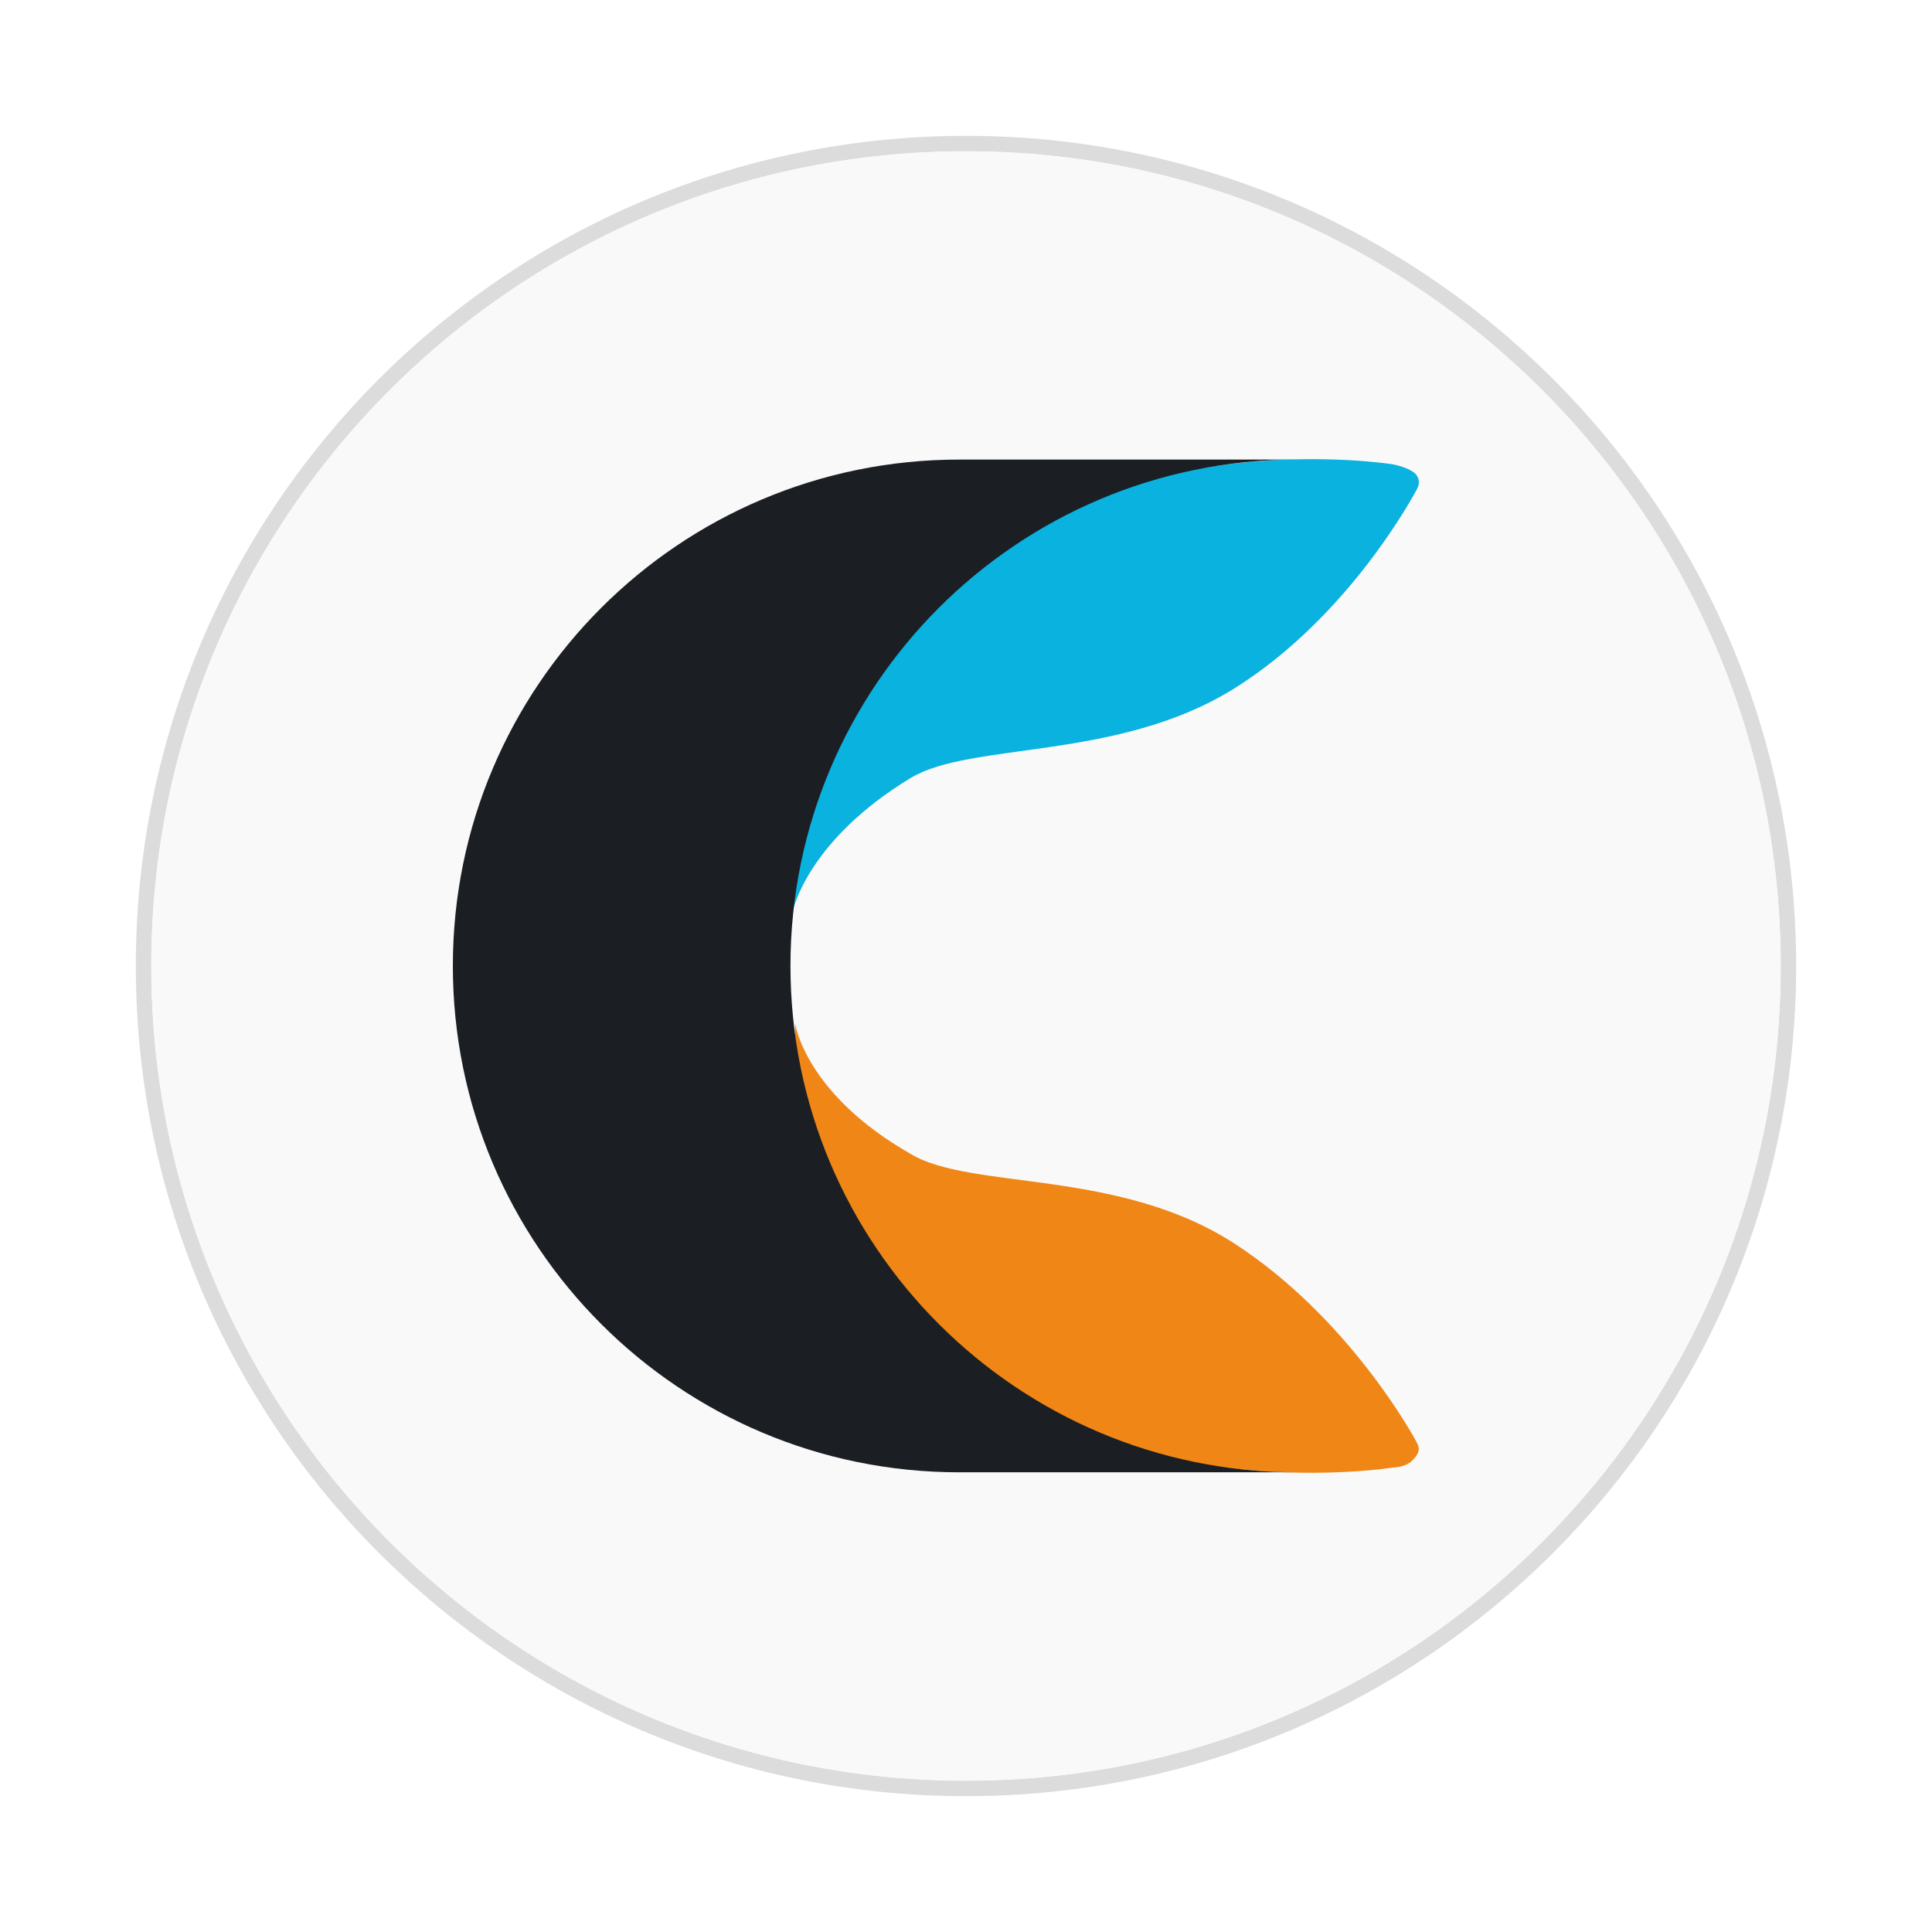
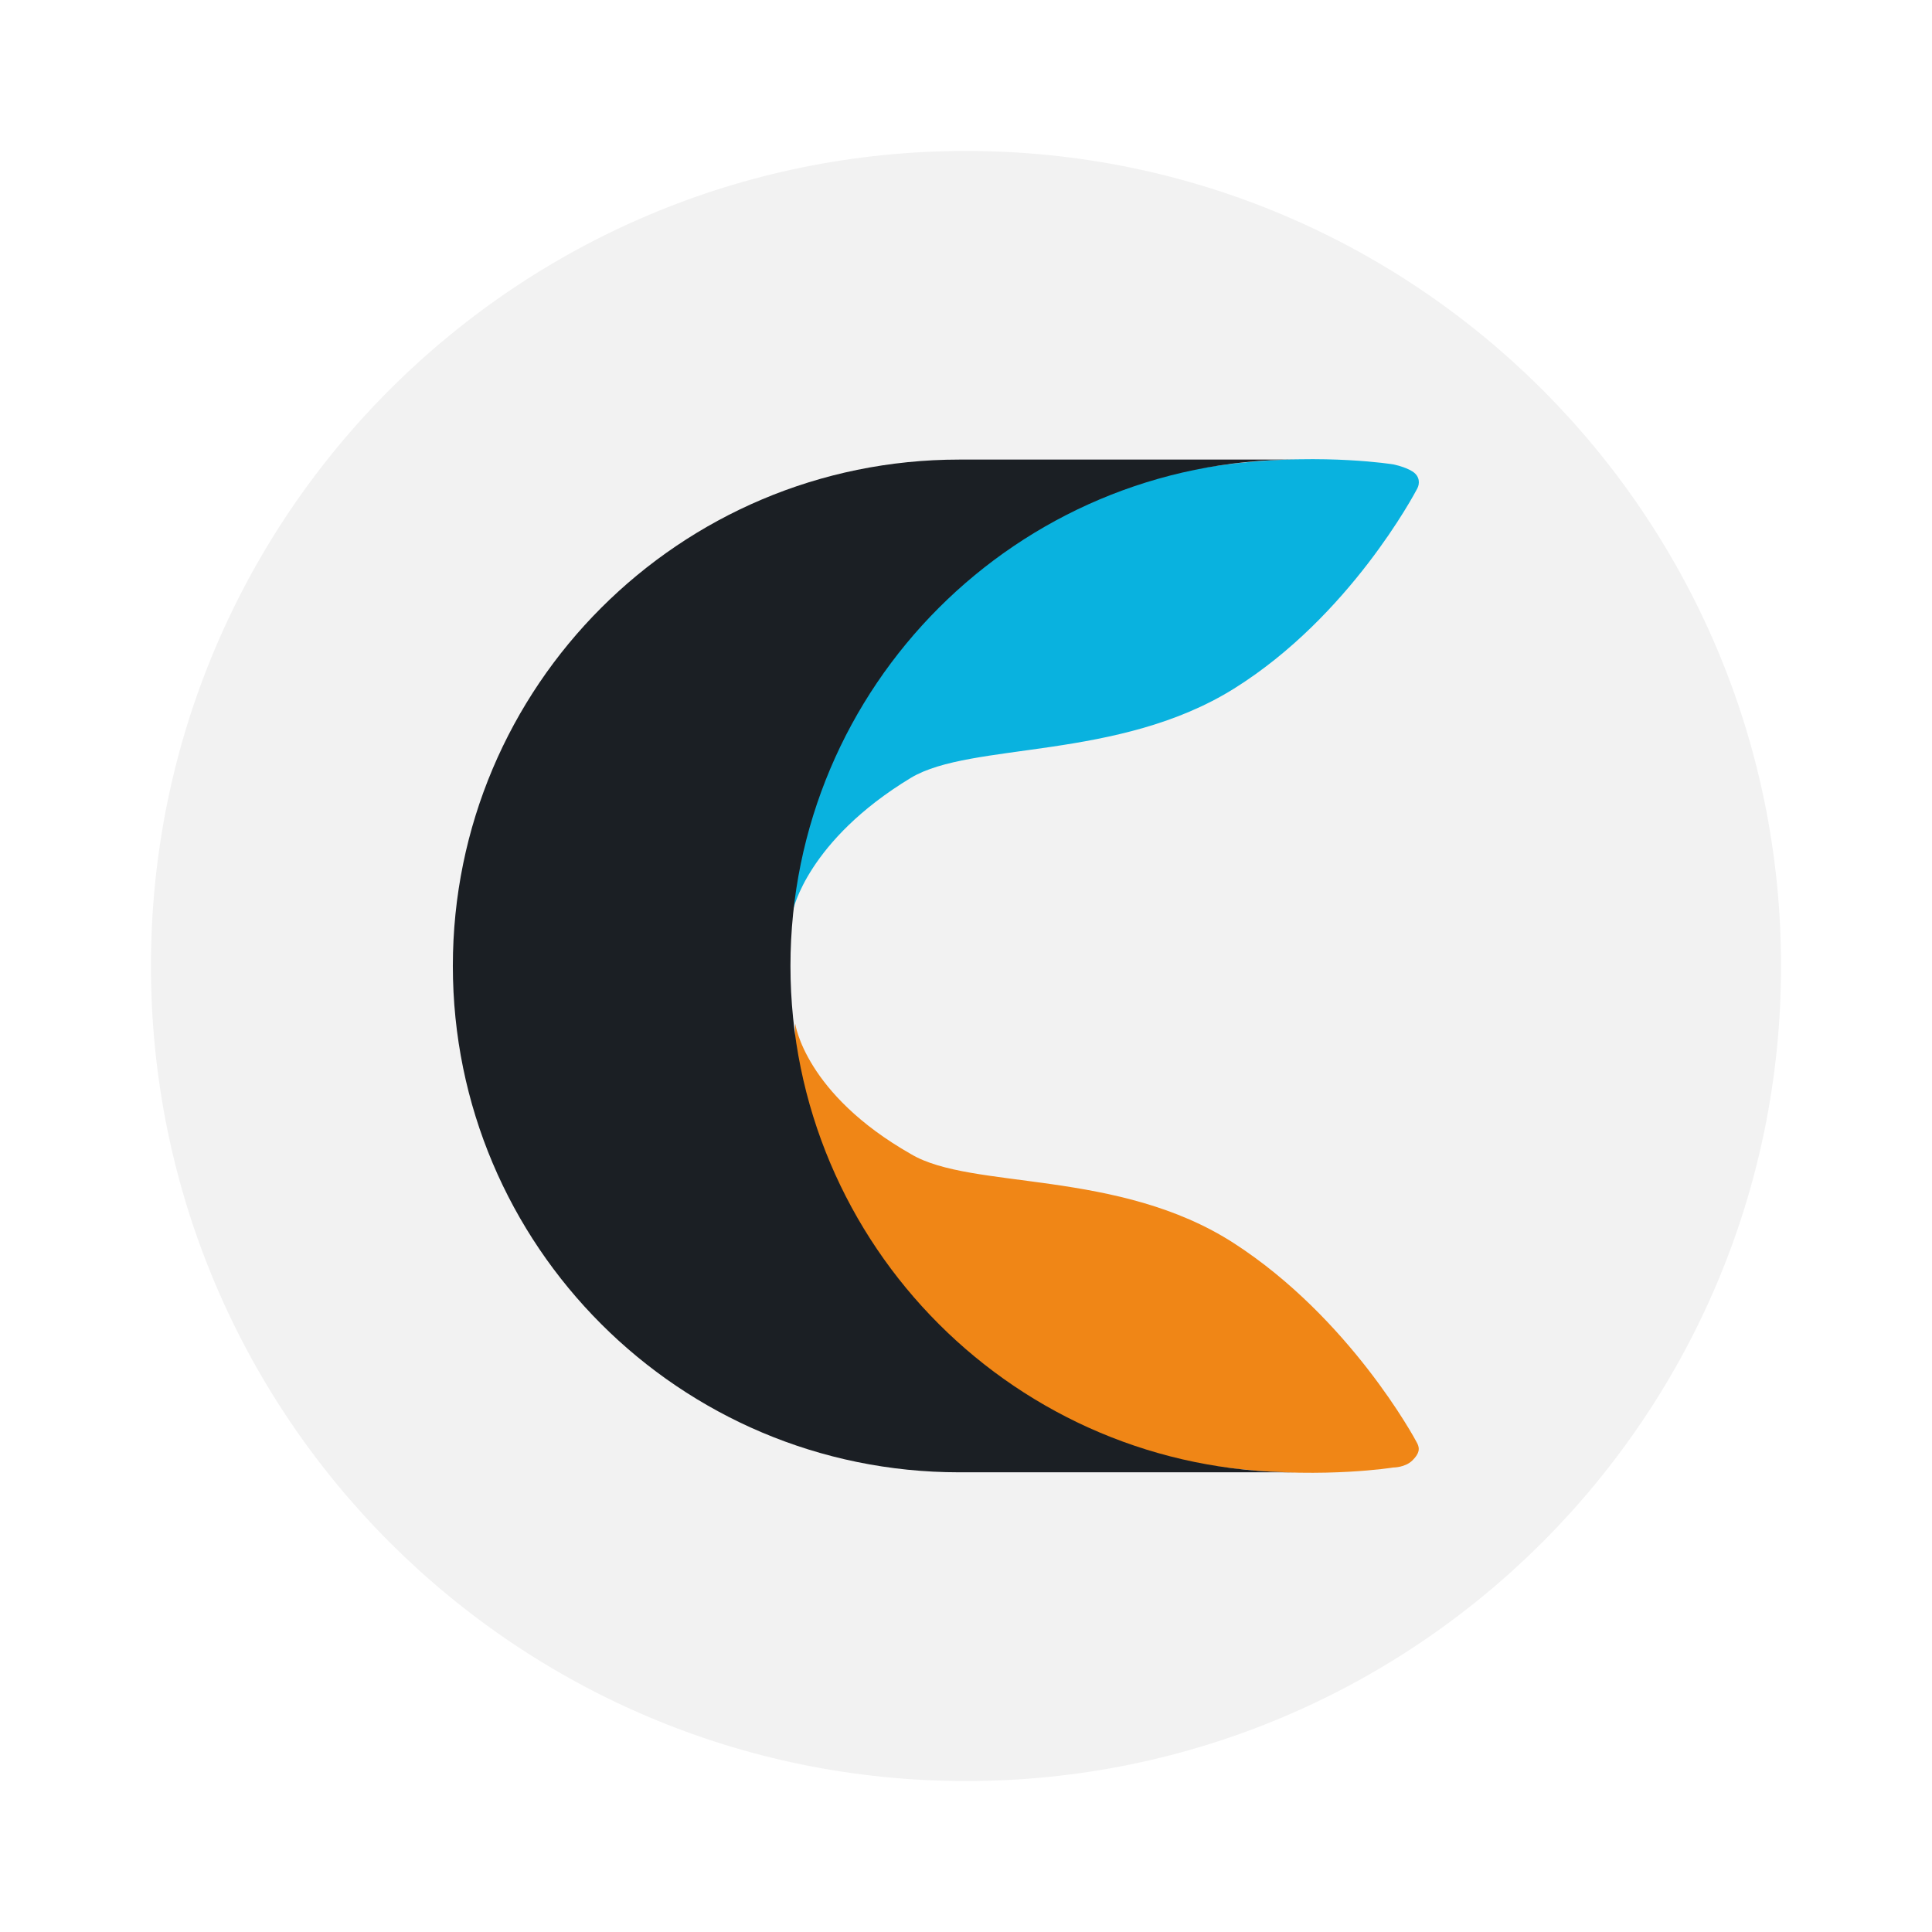
- <svg xmlns="http://www.w3.org/2000/svg" width="64" height="64" viewBox="0 0 16.933 16.933">
-   <rect width="14.287" height="14.287" x="1.323" y="1.323" fill="#b3b3b3" stroke="#000" stroke-opacity=".137" stroke-width=".265" rx="7.144" ry="7.144" style="paint-order:markers stroke fill" />
-   <rect width="14.287" height="14.287" x="1.323" y="1.323" fill="#f9f9f9" rx="7.144" ry="7.144" style="paint-order:markers stroke fill" />
-   <path fill="#f08616" fill-rule="evenodd" d="M7.984 10.115c.529.317 1.818.126 2.832.782s1.585 1.711 1.606 1.754.022.084-.042.148-.169.063-.169.063-2.346.38-3.846-1.036C6.843 10.41 6.97 8.973 6.97 8.973s.084.613 1.014 1.142z" clip-rule="evenodd" />
-   <path fill="#09b2df" fill-rule="evenodd" d="M6.949 7.98s-.106-1.458 1.394-2.853c1.522-1.438 3.868-1.057 3.868-1.057s.106.021.17.063.063.106.041.148-.591 1.12-1.606 1.754-2.303.465-2.832.782C7.075 7.367 6.95 7.98 6.95 7.98z" clip-rule="evenodd" />
-   <path fill="#1b1f24" fill-rule="evenodd" stroke-width="1.252" d="M6.928 8.466a4.438 4.438 0 0 0 4.438 4.438H8.407a4.438 4.438 0 1 1 0-8.876h2.959a4.438 4.438 0 0 0-4.438 4.438z" clip-rule="evenodd" />
+ <svg xmlns="http://www.w3.org/2000/svg" width="64" height="64" version="1.1" viewBox="0 0 16.933 16.933">
+   <rect x="1.323" y="1.323" width="14.287" height="14.287" rx="7.144" ry="7.144" fill="#f2f2f2" style="paint-order:markers stroke fill" />
+   <path d="M7.984 10.115c.529.317 1.818.126 2.832.782s1.585 1.711 1.606 1.754.022.084-.042.148-.169.063-.169.063-2.346.38-3.846-1.036C6.843 10.41 6.97 8.973 6.97 8.973s.084.613 1.014 1.142z" clip-rule="evenodd" fill="#f08616" fill-rule="evenodd" />
+   <path d="M6.949 7.98s-.106-1.458 1.394-2.853c1.522-1.438 3.868-1.057 3.868-1.057s.106.021.17.063.063.106.041.148-.591 1.12-1.606 1.754-2.303.465-2.832.782C7.075 7.367 6.95 7.98 6.95 7.98z" clip-rule="evenodd" fill="#09b2df" fill-rule="evenodd" />
+   <path d="M6.928 8.466a4.438 4.438 0 0 0 4.438 4.438H8.407a4.438 4.438 0 1 1 0-8.876h2.959a4.438 4.438 0 0 0-4.438 4.438z" clip-rule="evenodd" fill="#1b1f24" fill-rule="evenodd" stroke-width="1.252" />
</svg>
